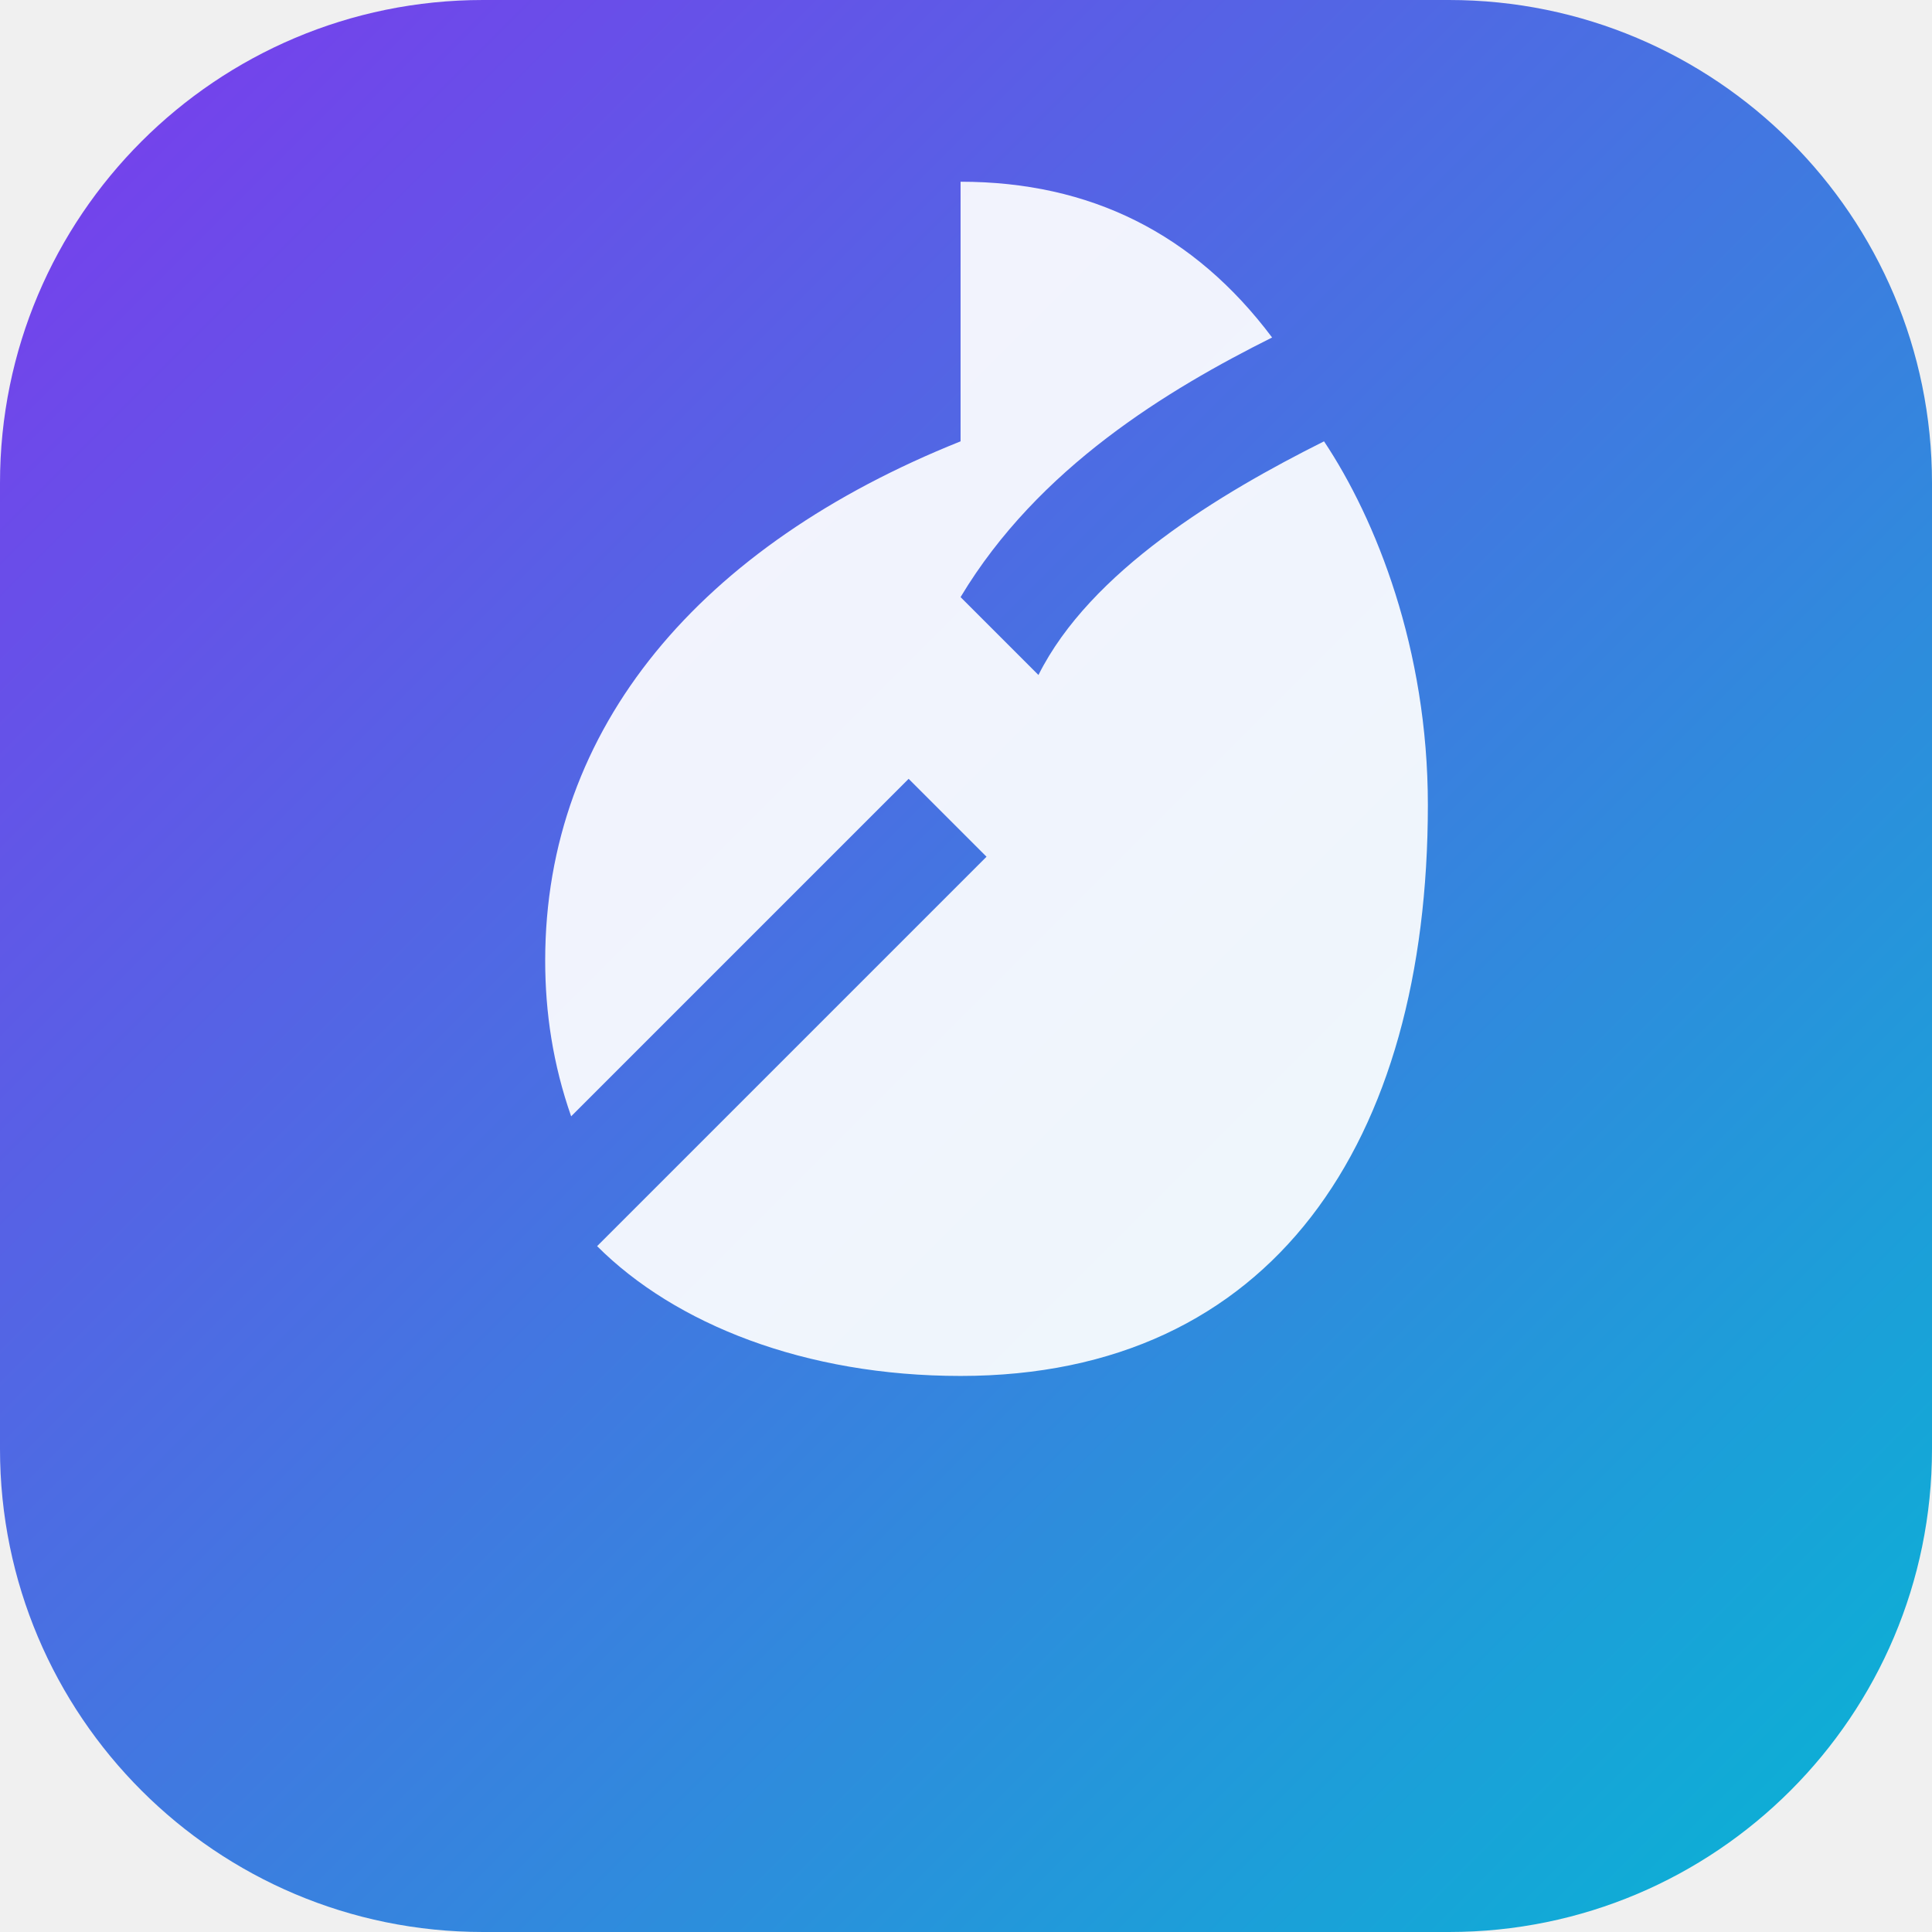
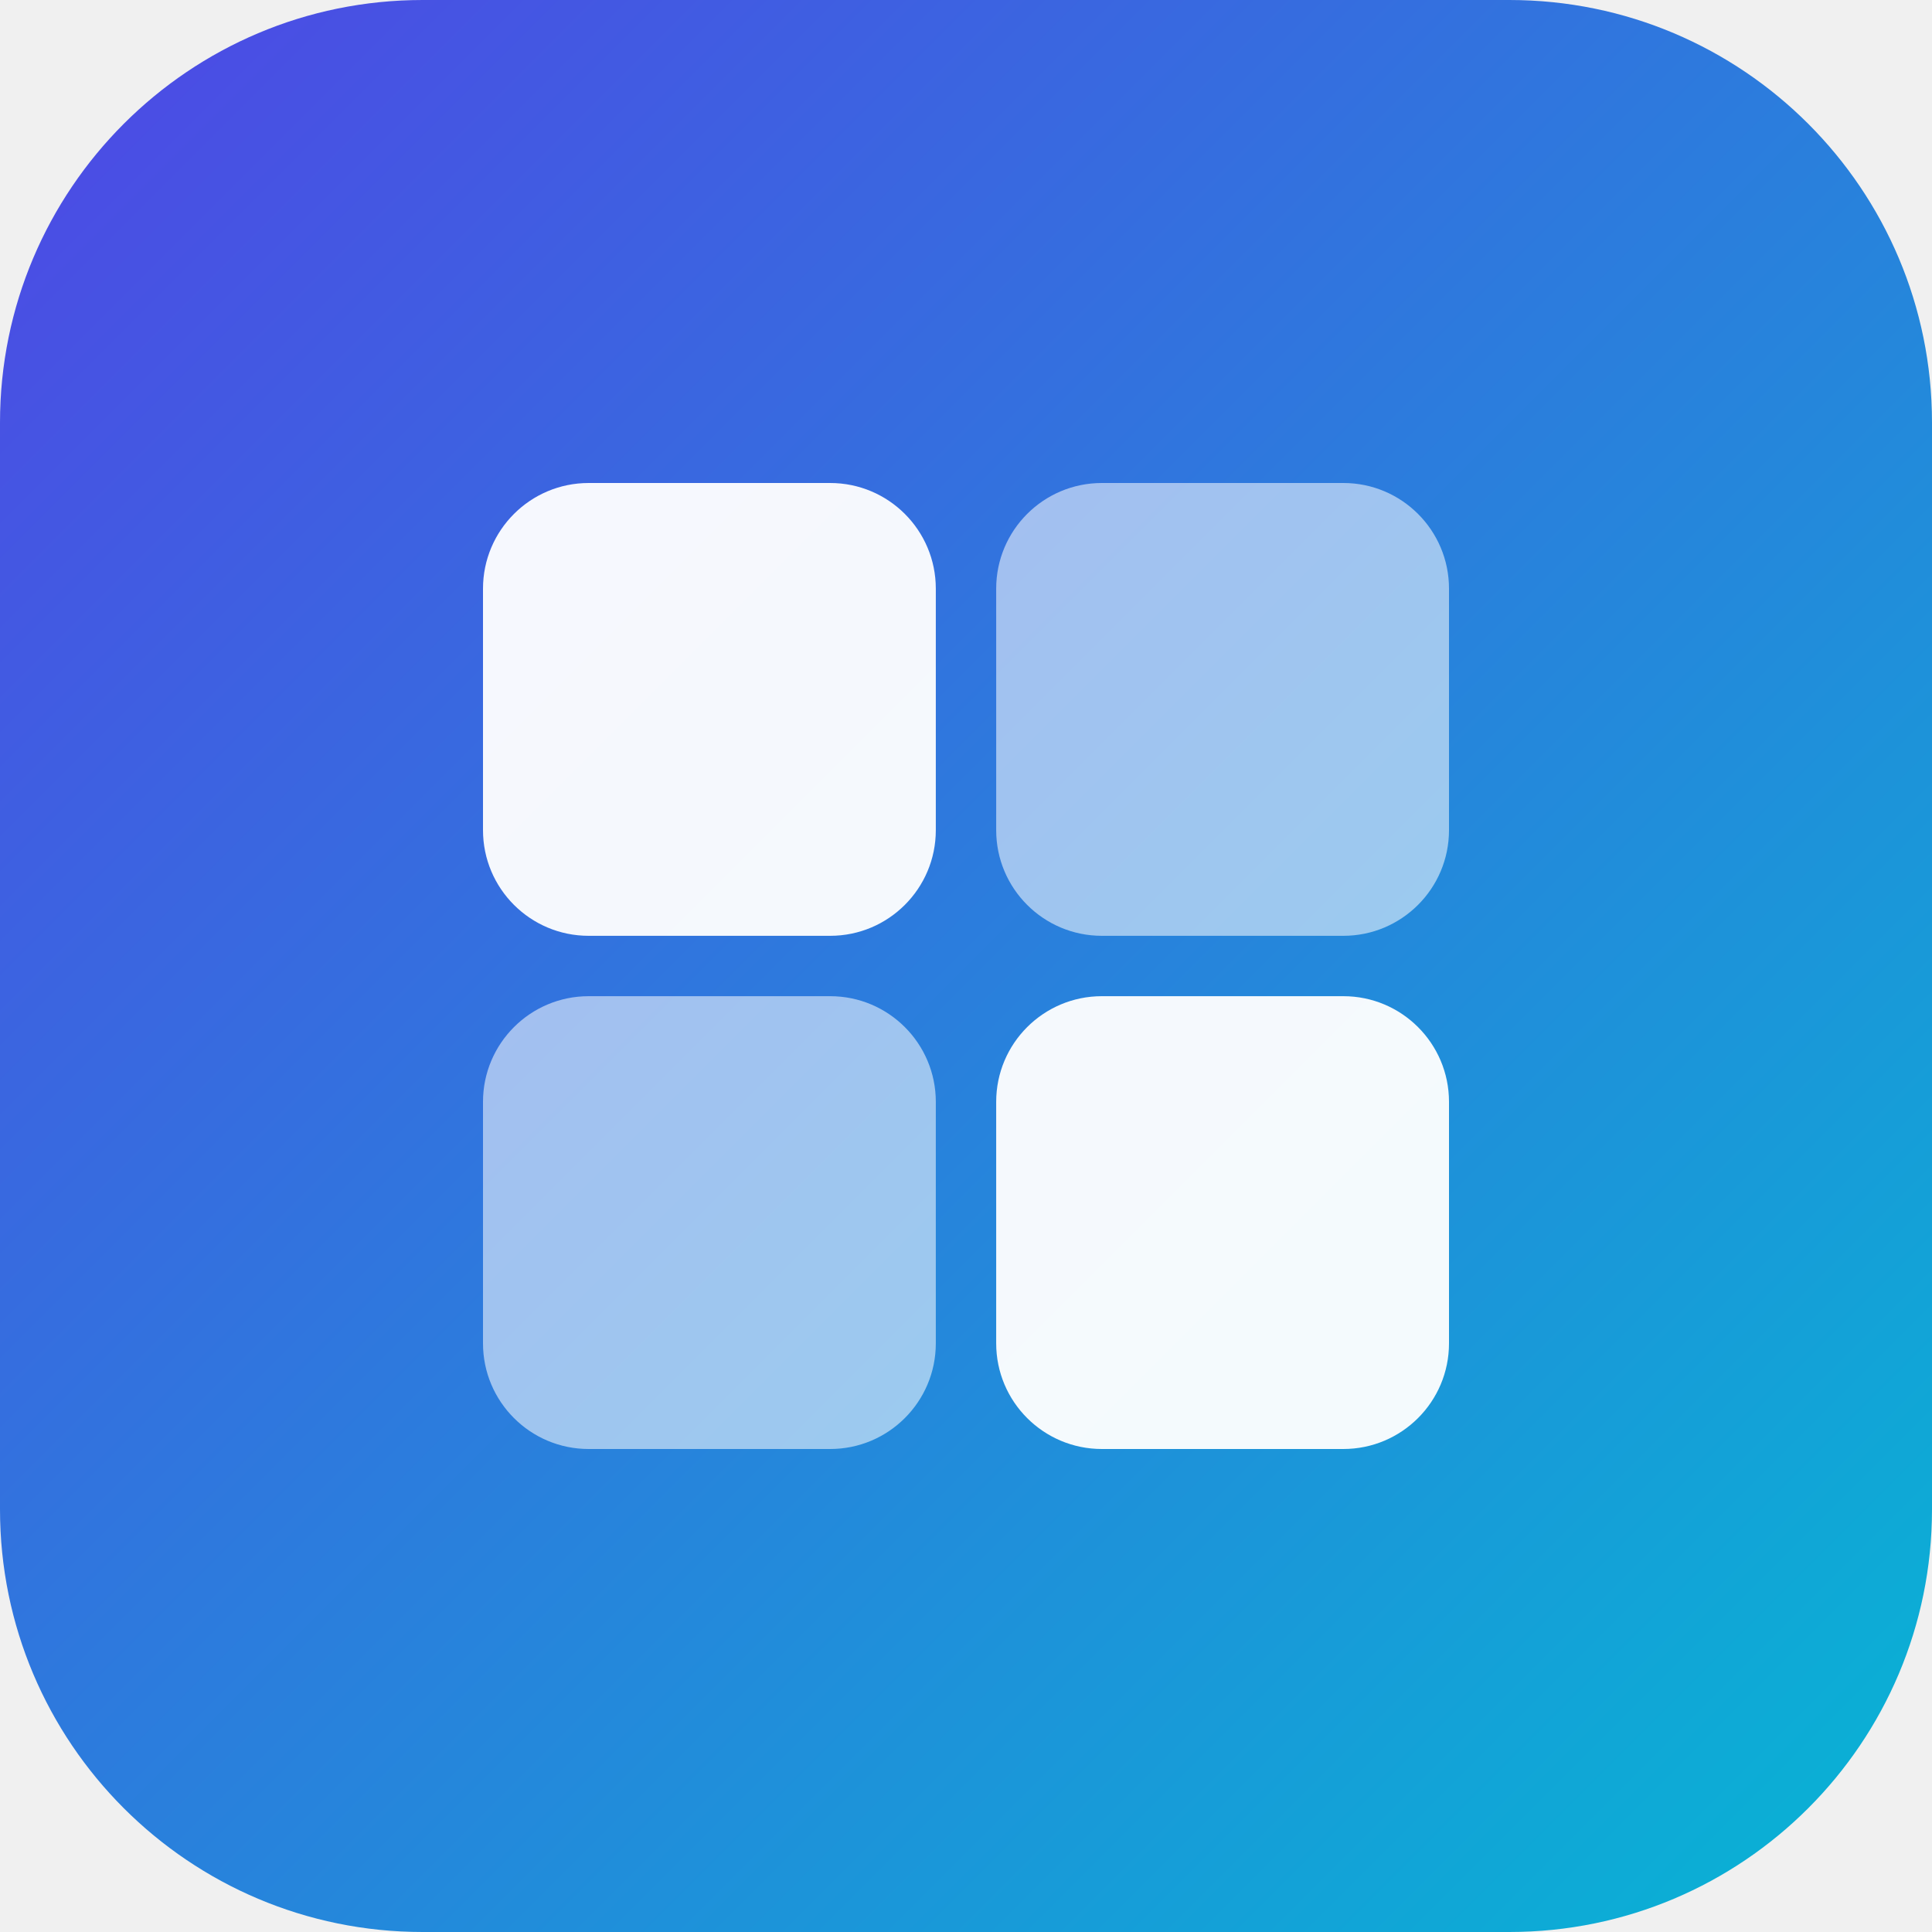
<svg xmlns="http://www.w3.org/2000/svg" width="64" height="64" viewBox="0 0 64 64">
  <defs>
    <linearGradient id="g" x1="0" y1="0" x2="1" y2="1">
-       <stop offset="0" stop-color="#7c3aed" />
+       <stop offset="0" stop-color="#4f46e5" />
      <stop offset="1" stop-color="#06b6d4" />
    </linearGradient>
  </defs>
-   <rect width="64" height="64" rx="16" fill="url(#g)" />
-   <path d="M32 14c-10 4-16 11-16 20 0 2 .3 4 1 6l13-13 3 3-15 15c3 3 8 5 14 5 12 0 18-9 18-22 0-6-2-11-4-14-4 2-9 5-11 9l-3-3c3-5 8-8 12-10-3-4-7-6-12-6z" fill="#ffffff" fill-opacity="0.92" transform="scale(0.86) translate(5 3)" />
+   <rect width="64" height="64" rx="14" fill="url(#g)" />
+   <g fill="#ffffff">
+     <rect x="16" y="16" width="15" height="15" rx="3.5" fill-opacity="0.95" />
+     <rect x="33" y="16" width="15" height="15" rx="3.5" fill-opacity="0.55" />
+     <rect x="16" y="33" width="15" height="15" rx="3.5" fill-opacity="0.55" />
+     <rect x="33" y="33" width="15" height="15" rx="3.5" fill-opacity="0.95" />
+   </g>
</svg>
